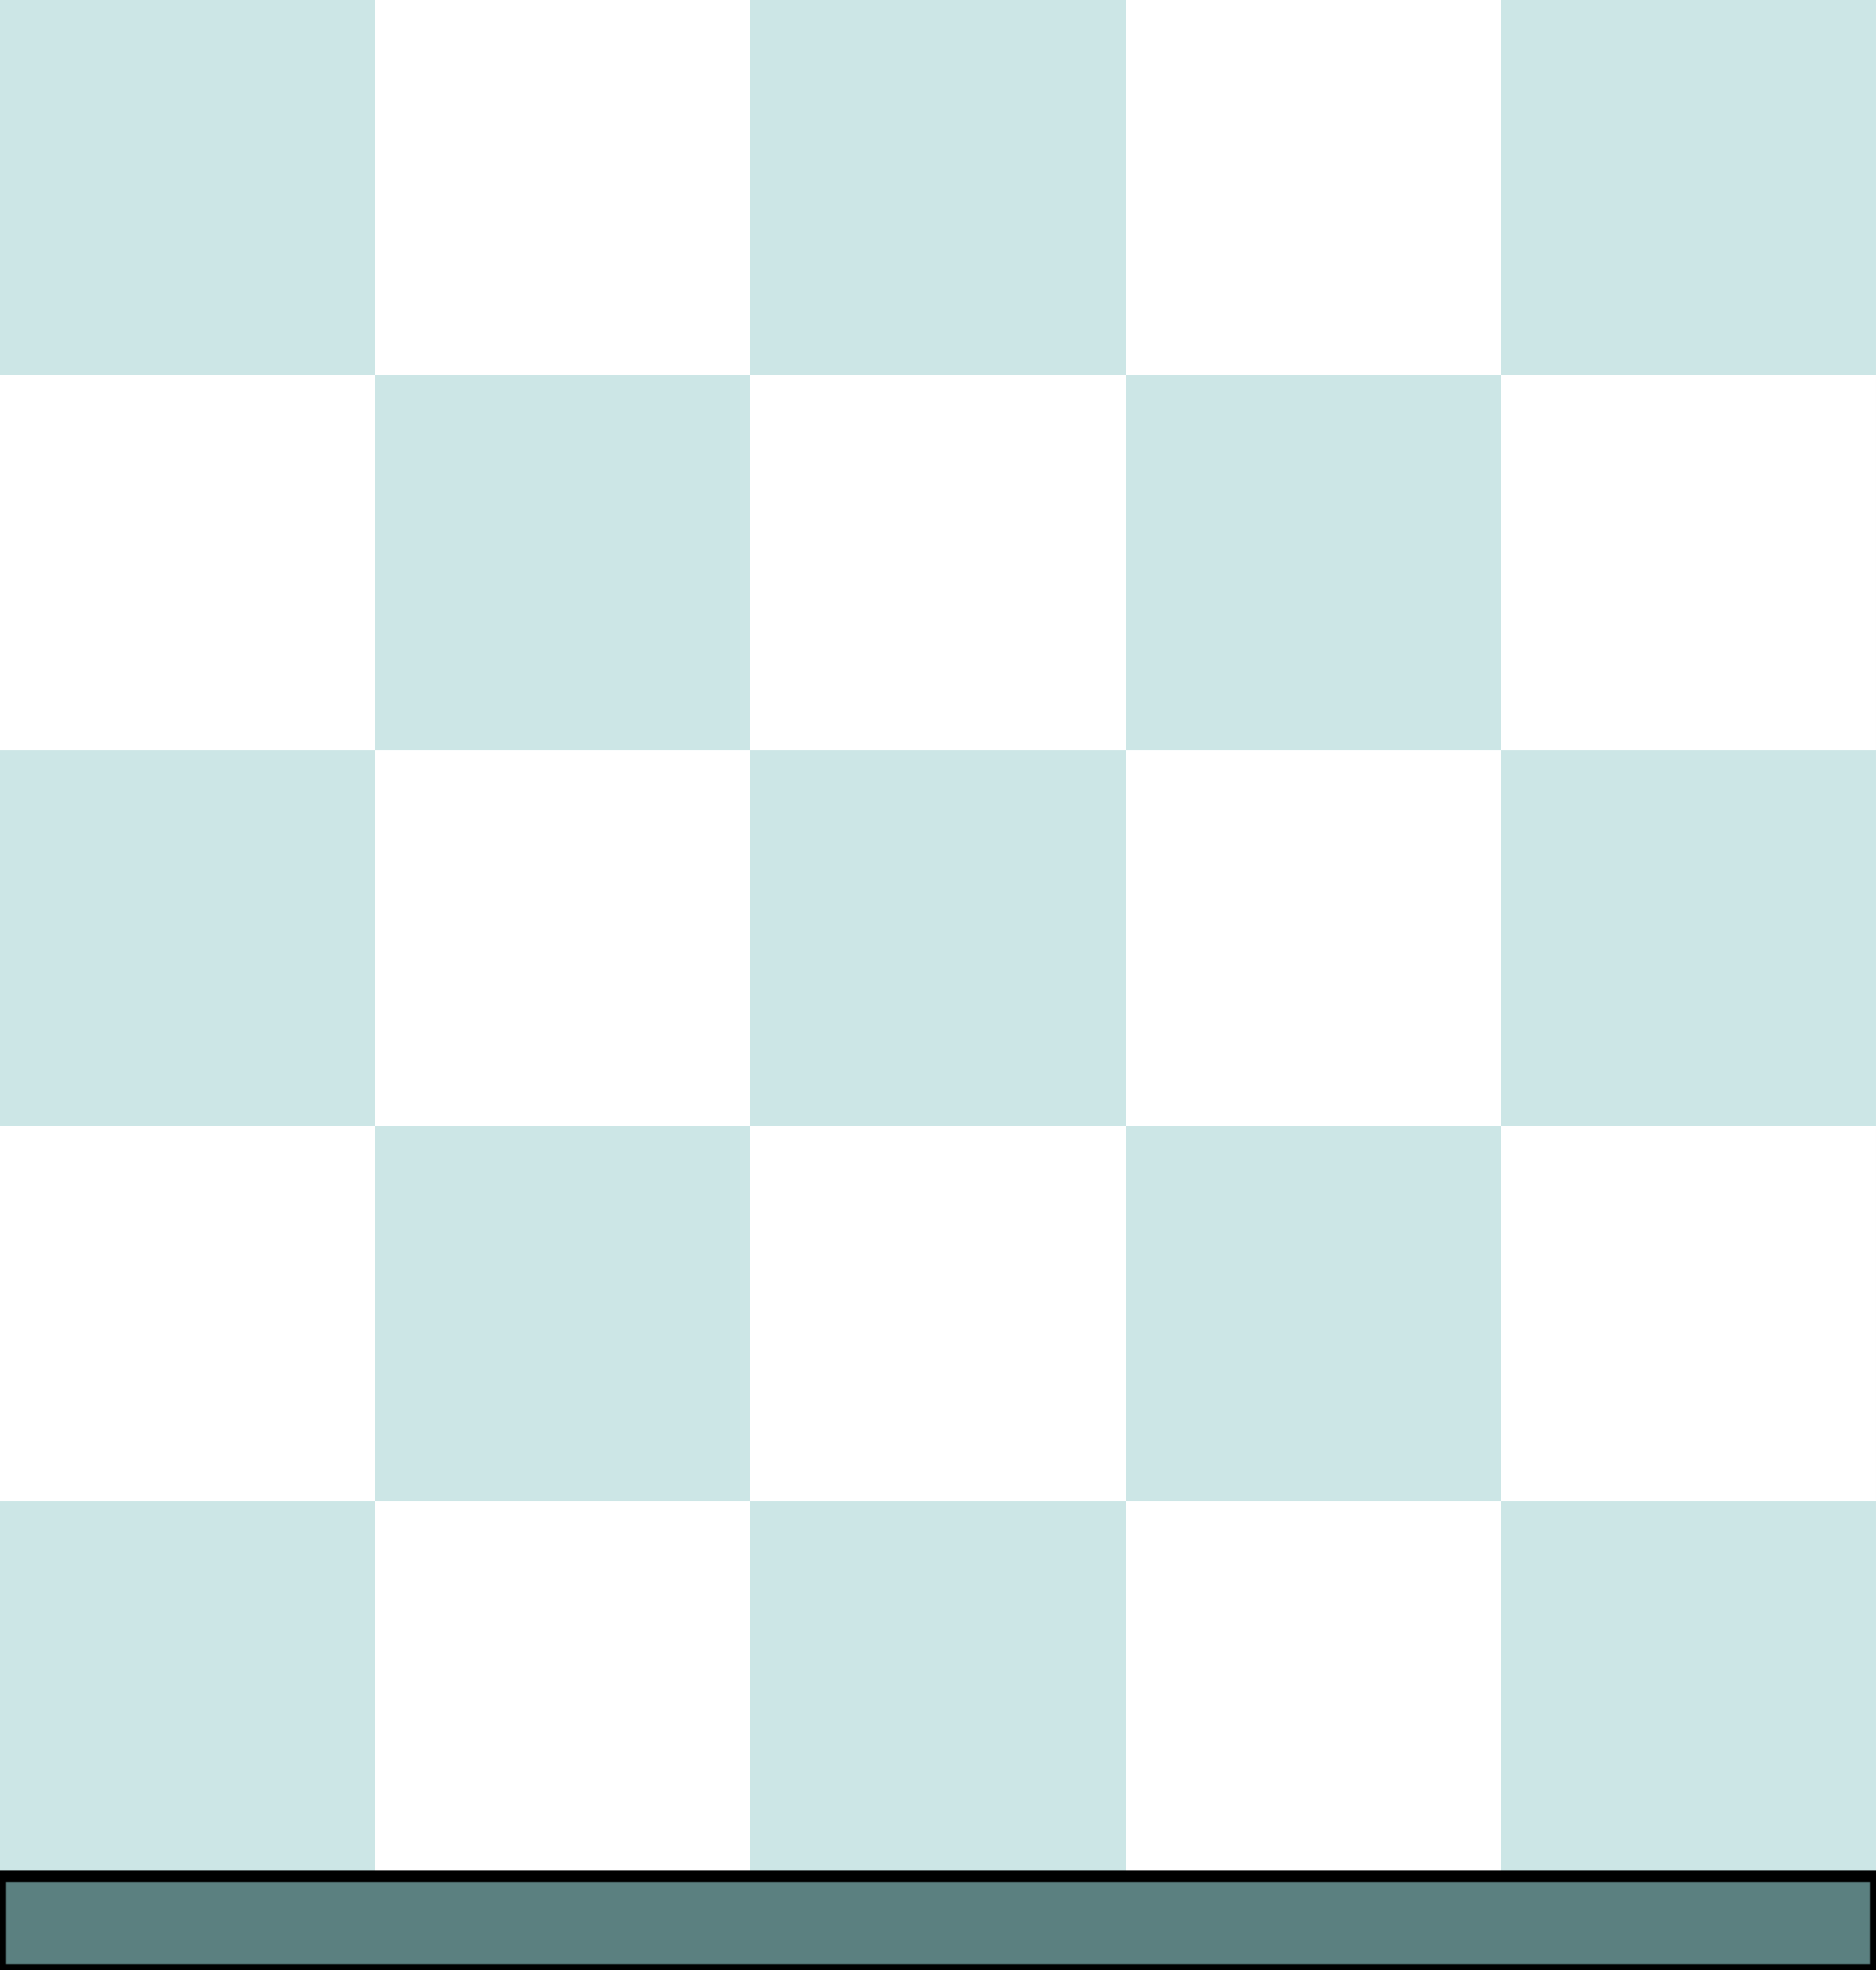
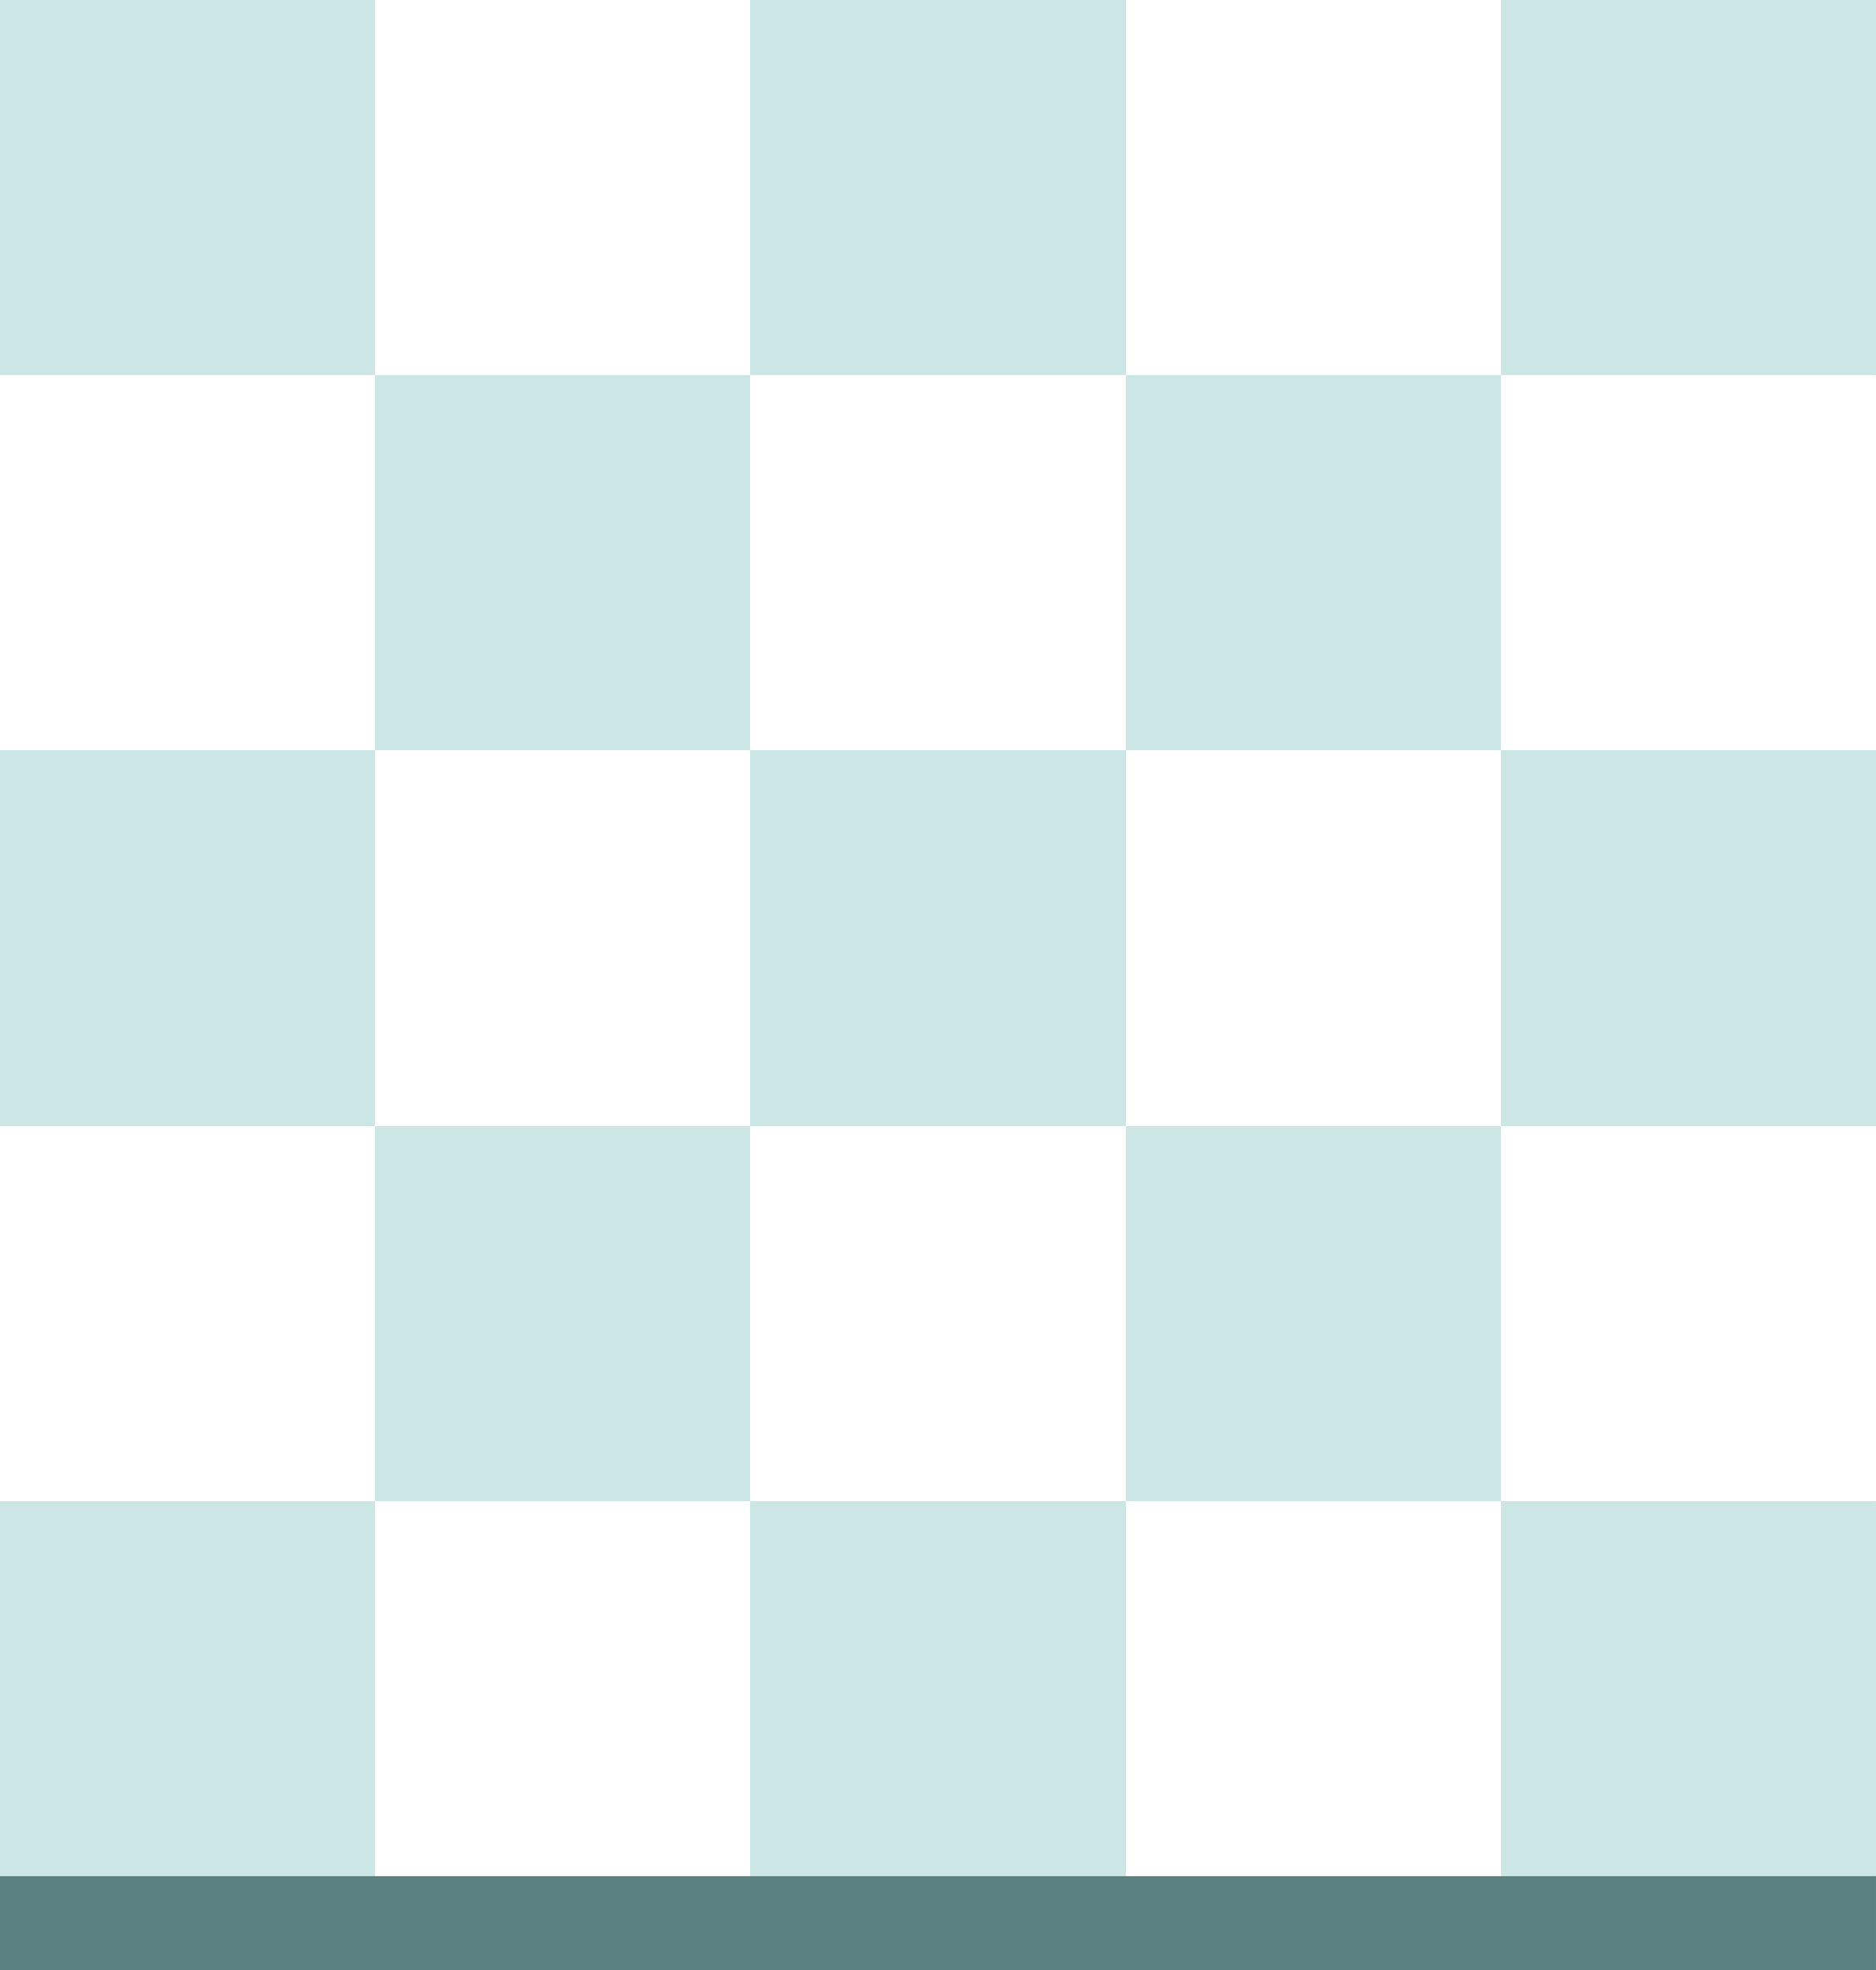
<svg xmlns="http://www.w3.org/2000/svg" width="160" height="168">
  <defs>
    <pattern id="checkerboard" width="64" height="64" patternUnits="userSpaceOnUse">
      <rect width="64" height="64" fill="white" />
      <rect width="32" height="32" fill="#cce6e6" />
      <rect x="32" y="32" width="32" height="32" fill="#cce6e6" />
    </pattern>
  </defs>
  <rect width="160" height="160" fill="url(#checkerboard)" />
-   <rect id="test" width="160" height="8" y="160" fill="#5b8080" stroke="black" />
+   <rect id="test" width="160" height="8" y="160" fill="#5b8080" />
</svg>
